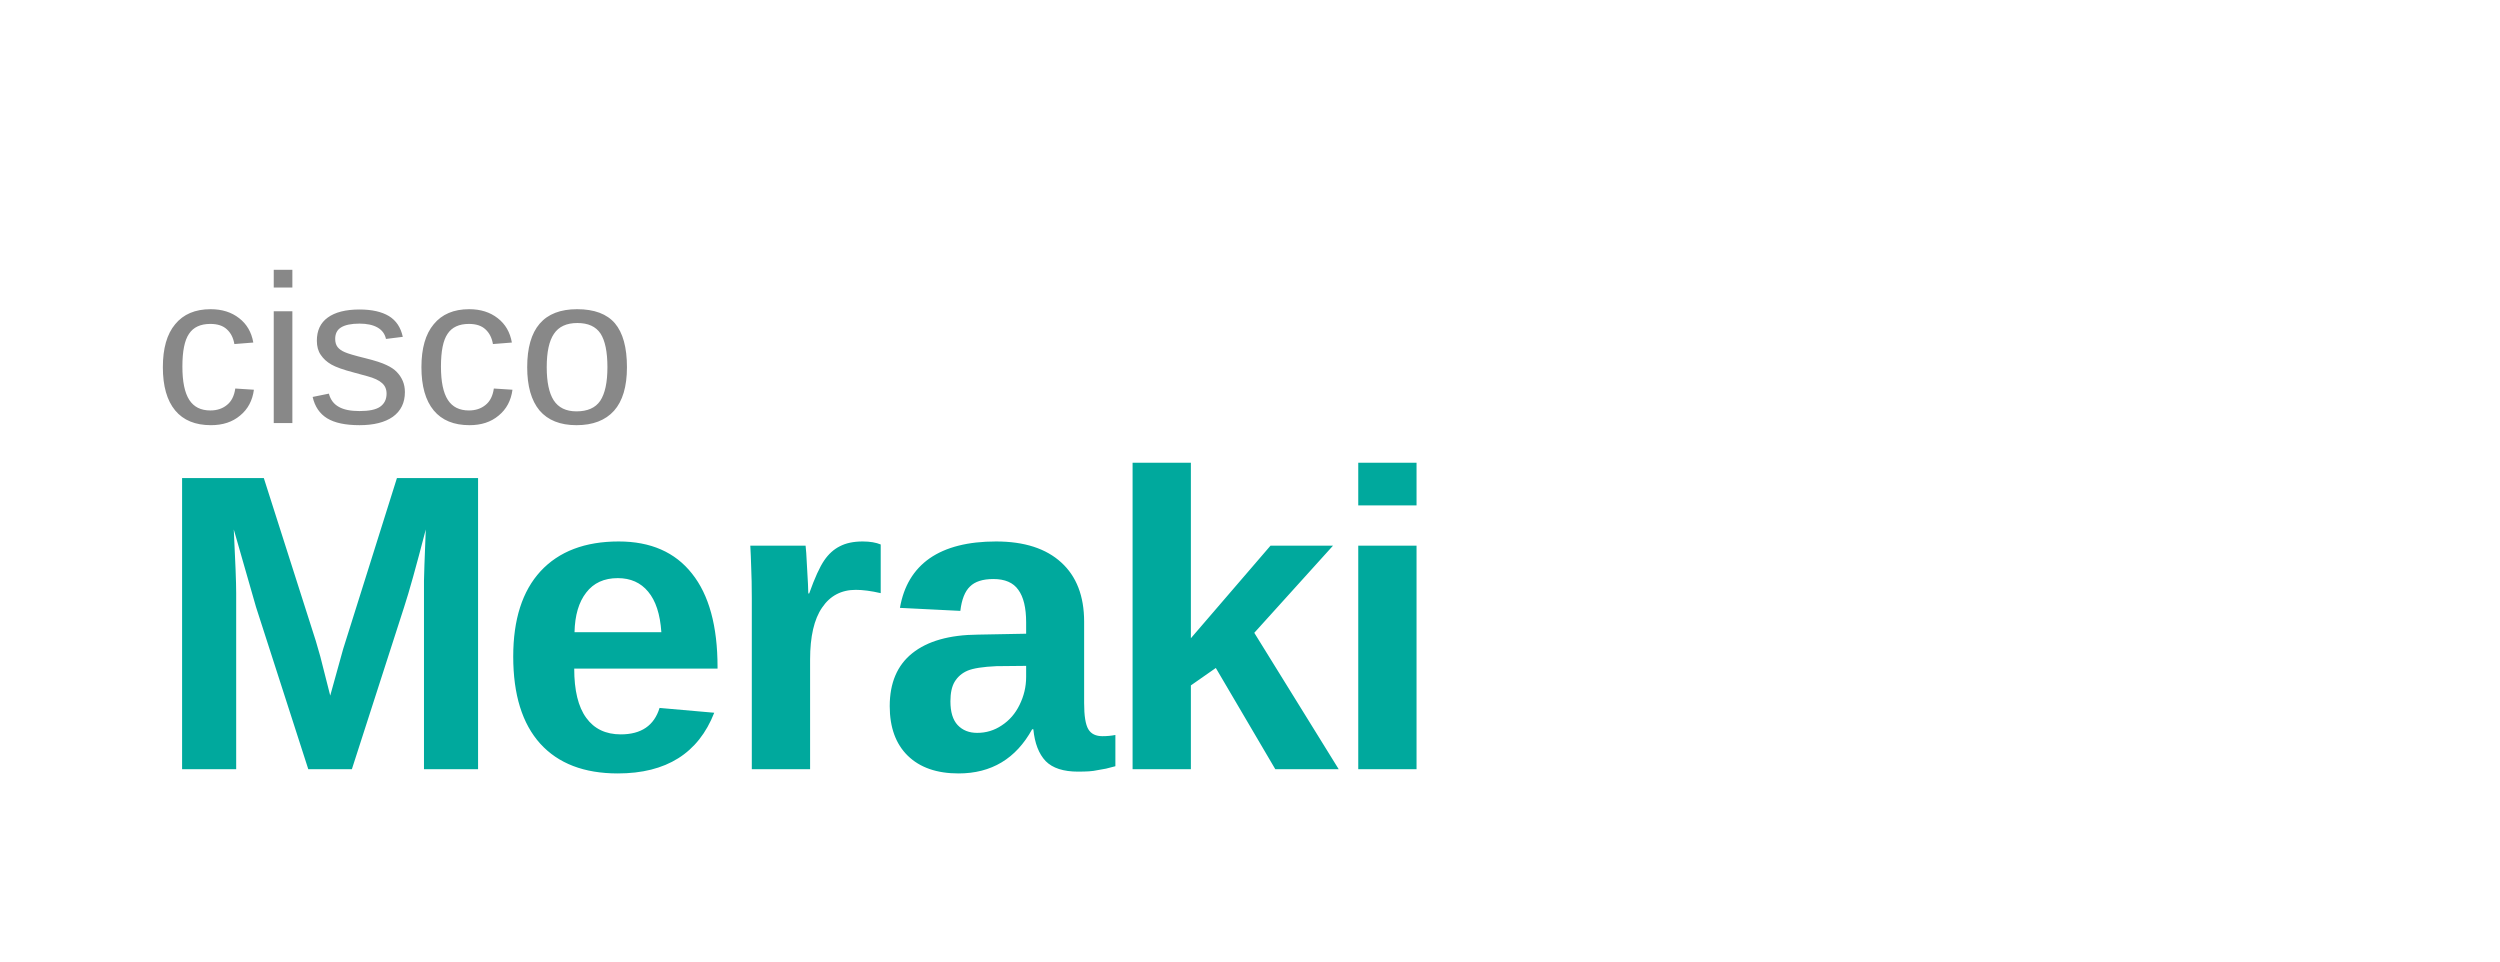
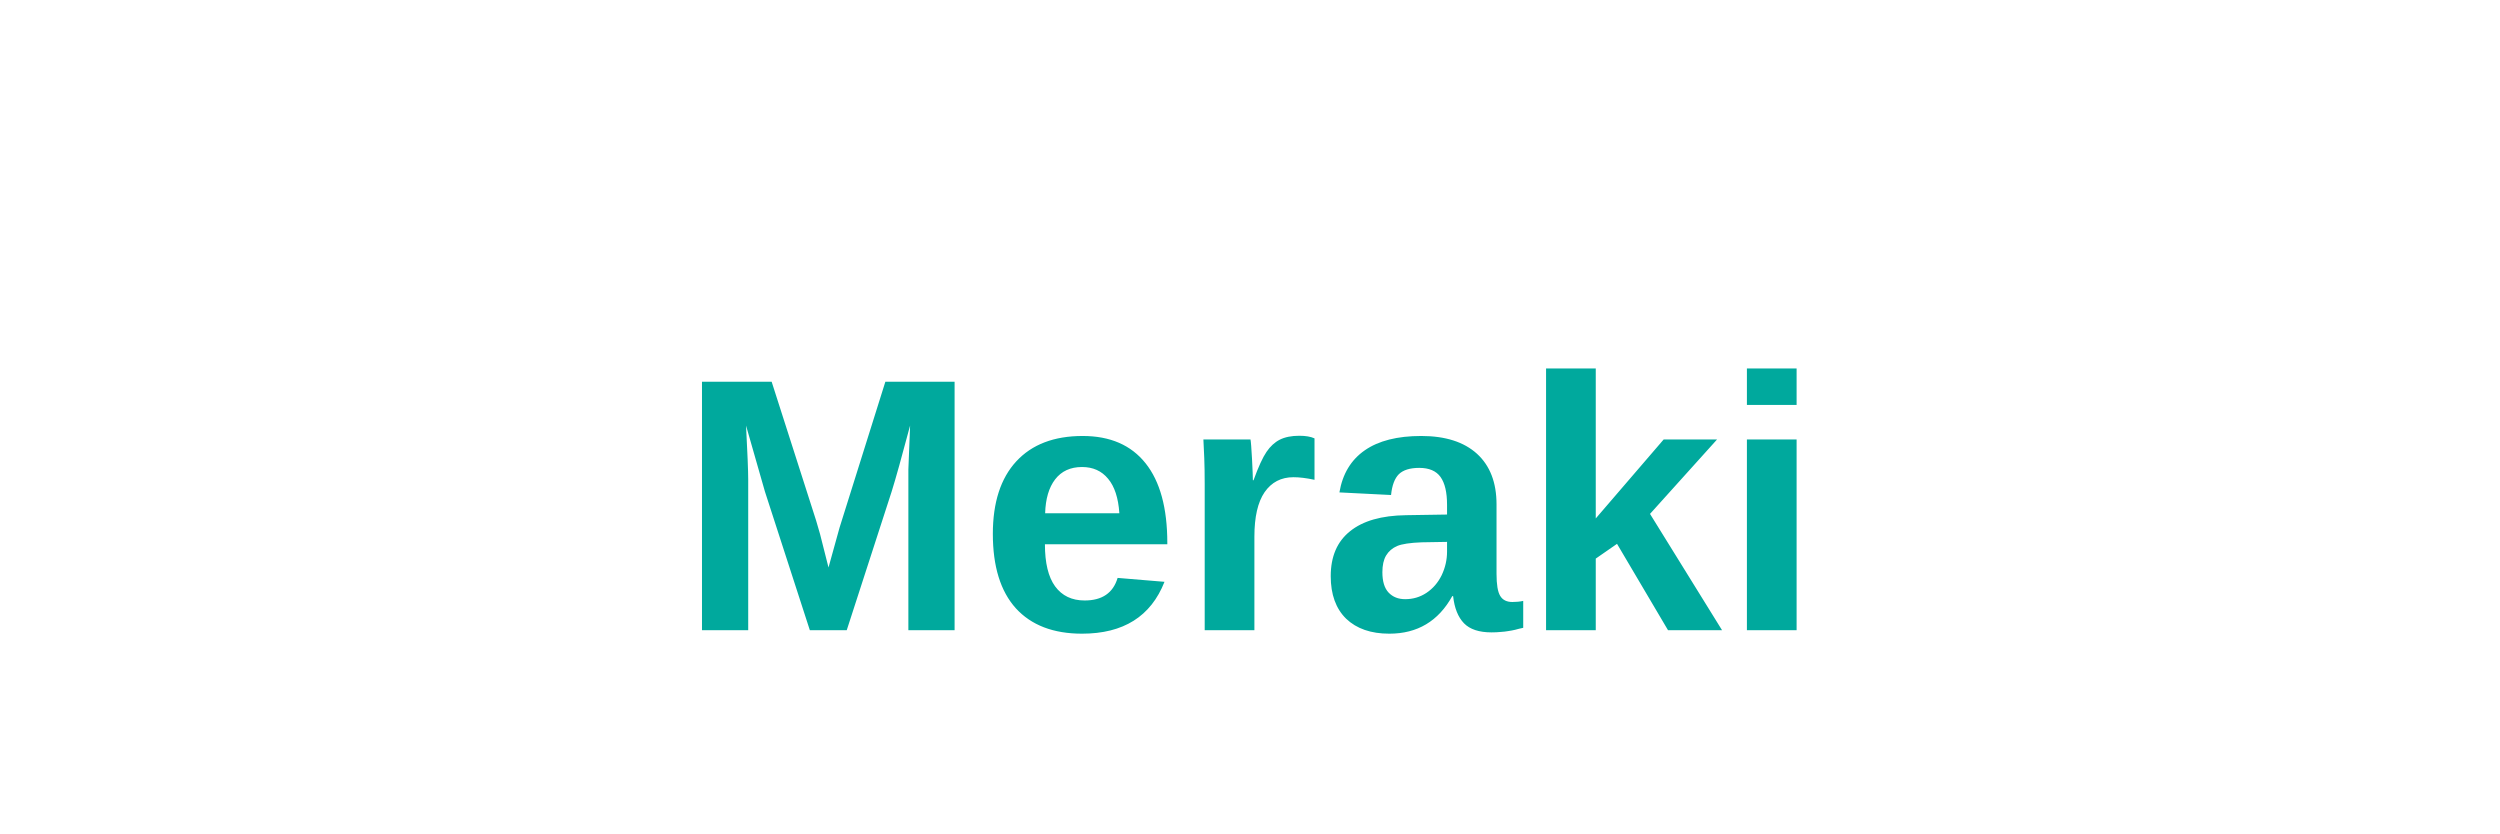
- <svg xmlns="http://www.w3.org/2000/svg" width="130" height="50" viewBox="0 0 130 50">
-   <text x="8" y="22" font-family="Arial,Helvetica,sans-serif" font-size="11" font-weight="400" fill="#888" letter-spacing="0">cisco</text>
-   <text x="8" y="40" font-family="Arial,Helvetica,sans-serif" font-size="22" font-weight="700" fill="#00A99D" letter-spacing="-0.5">Meraki</text>
+ <svg xmlns="http://www.w3.org/2000/svg" width="180" height="60" viewBox="0 0 180 60">
+   <text x="90" y="38" text-anchor="middle" dominant-baseline="middle" font-family="Arial Black,Arial,Helvetica,sans-serif" font-size="26" font-weight="700" fill="#00A99D" letter-spacing="0">Meraki</text>
</svg>
